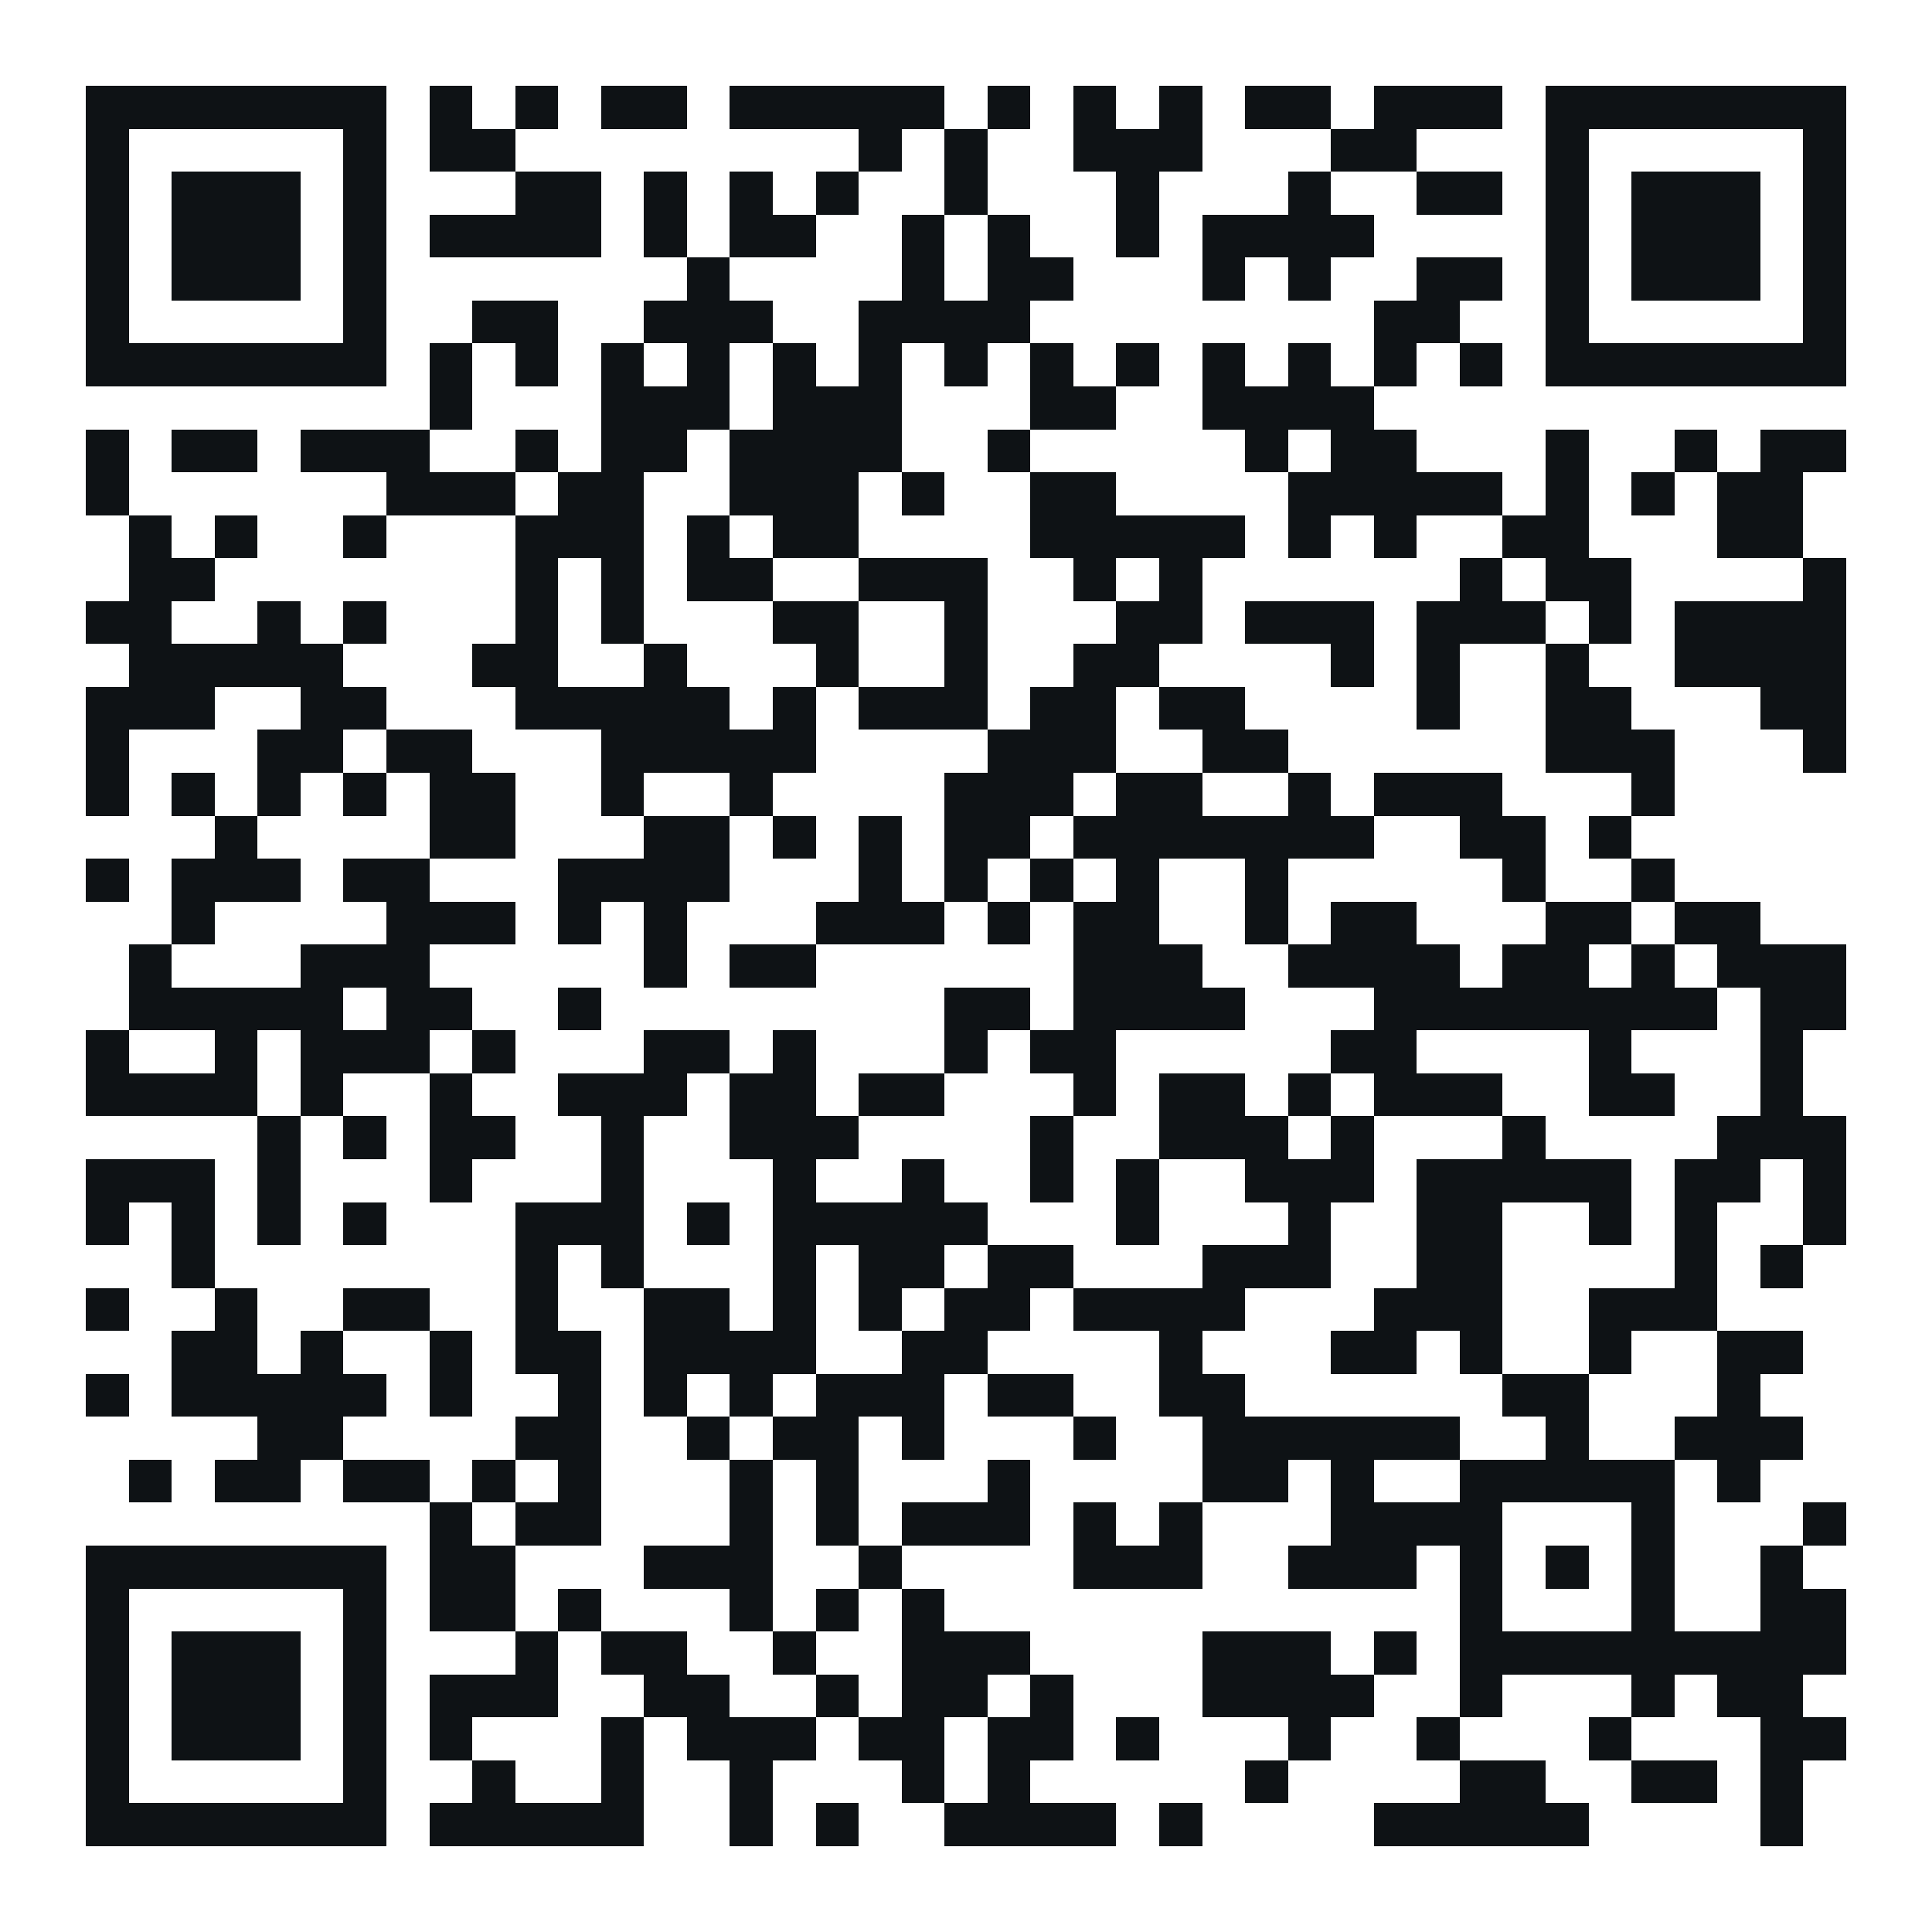
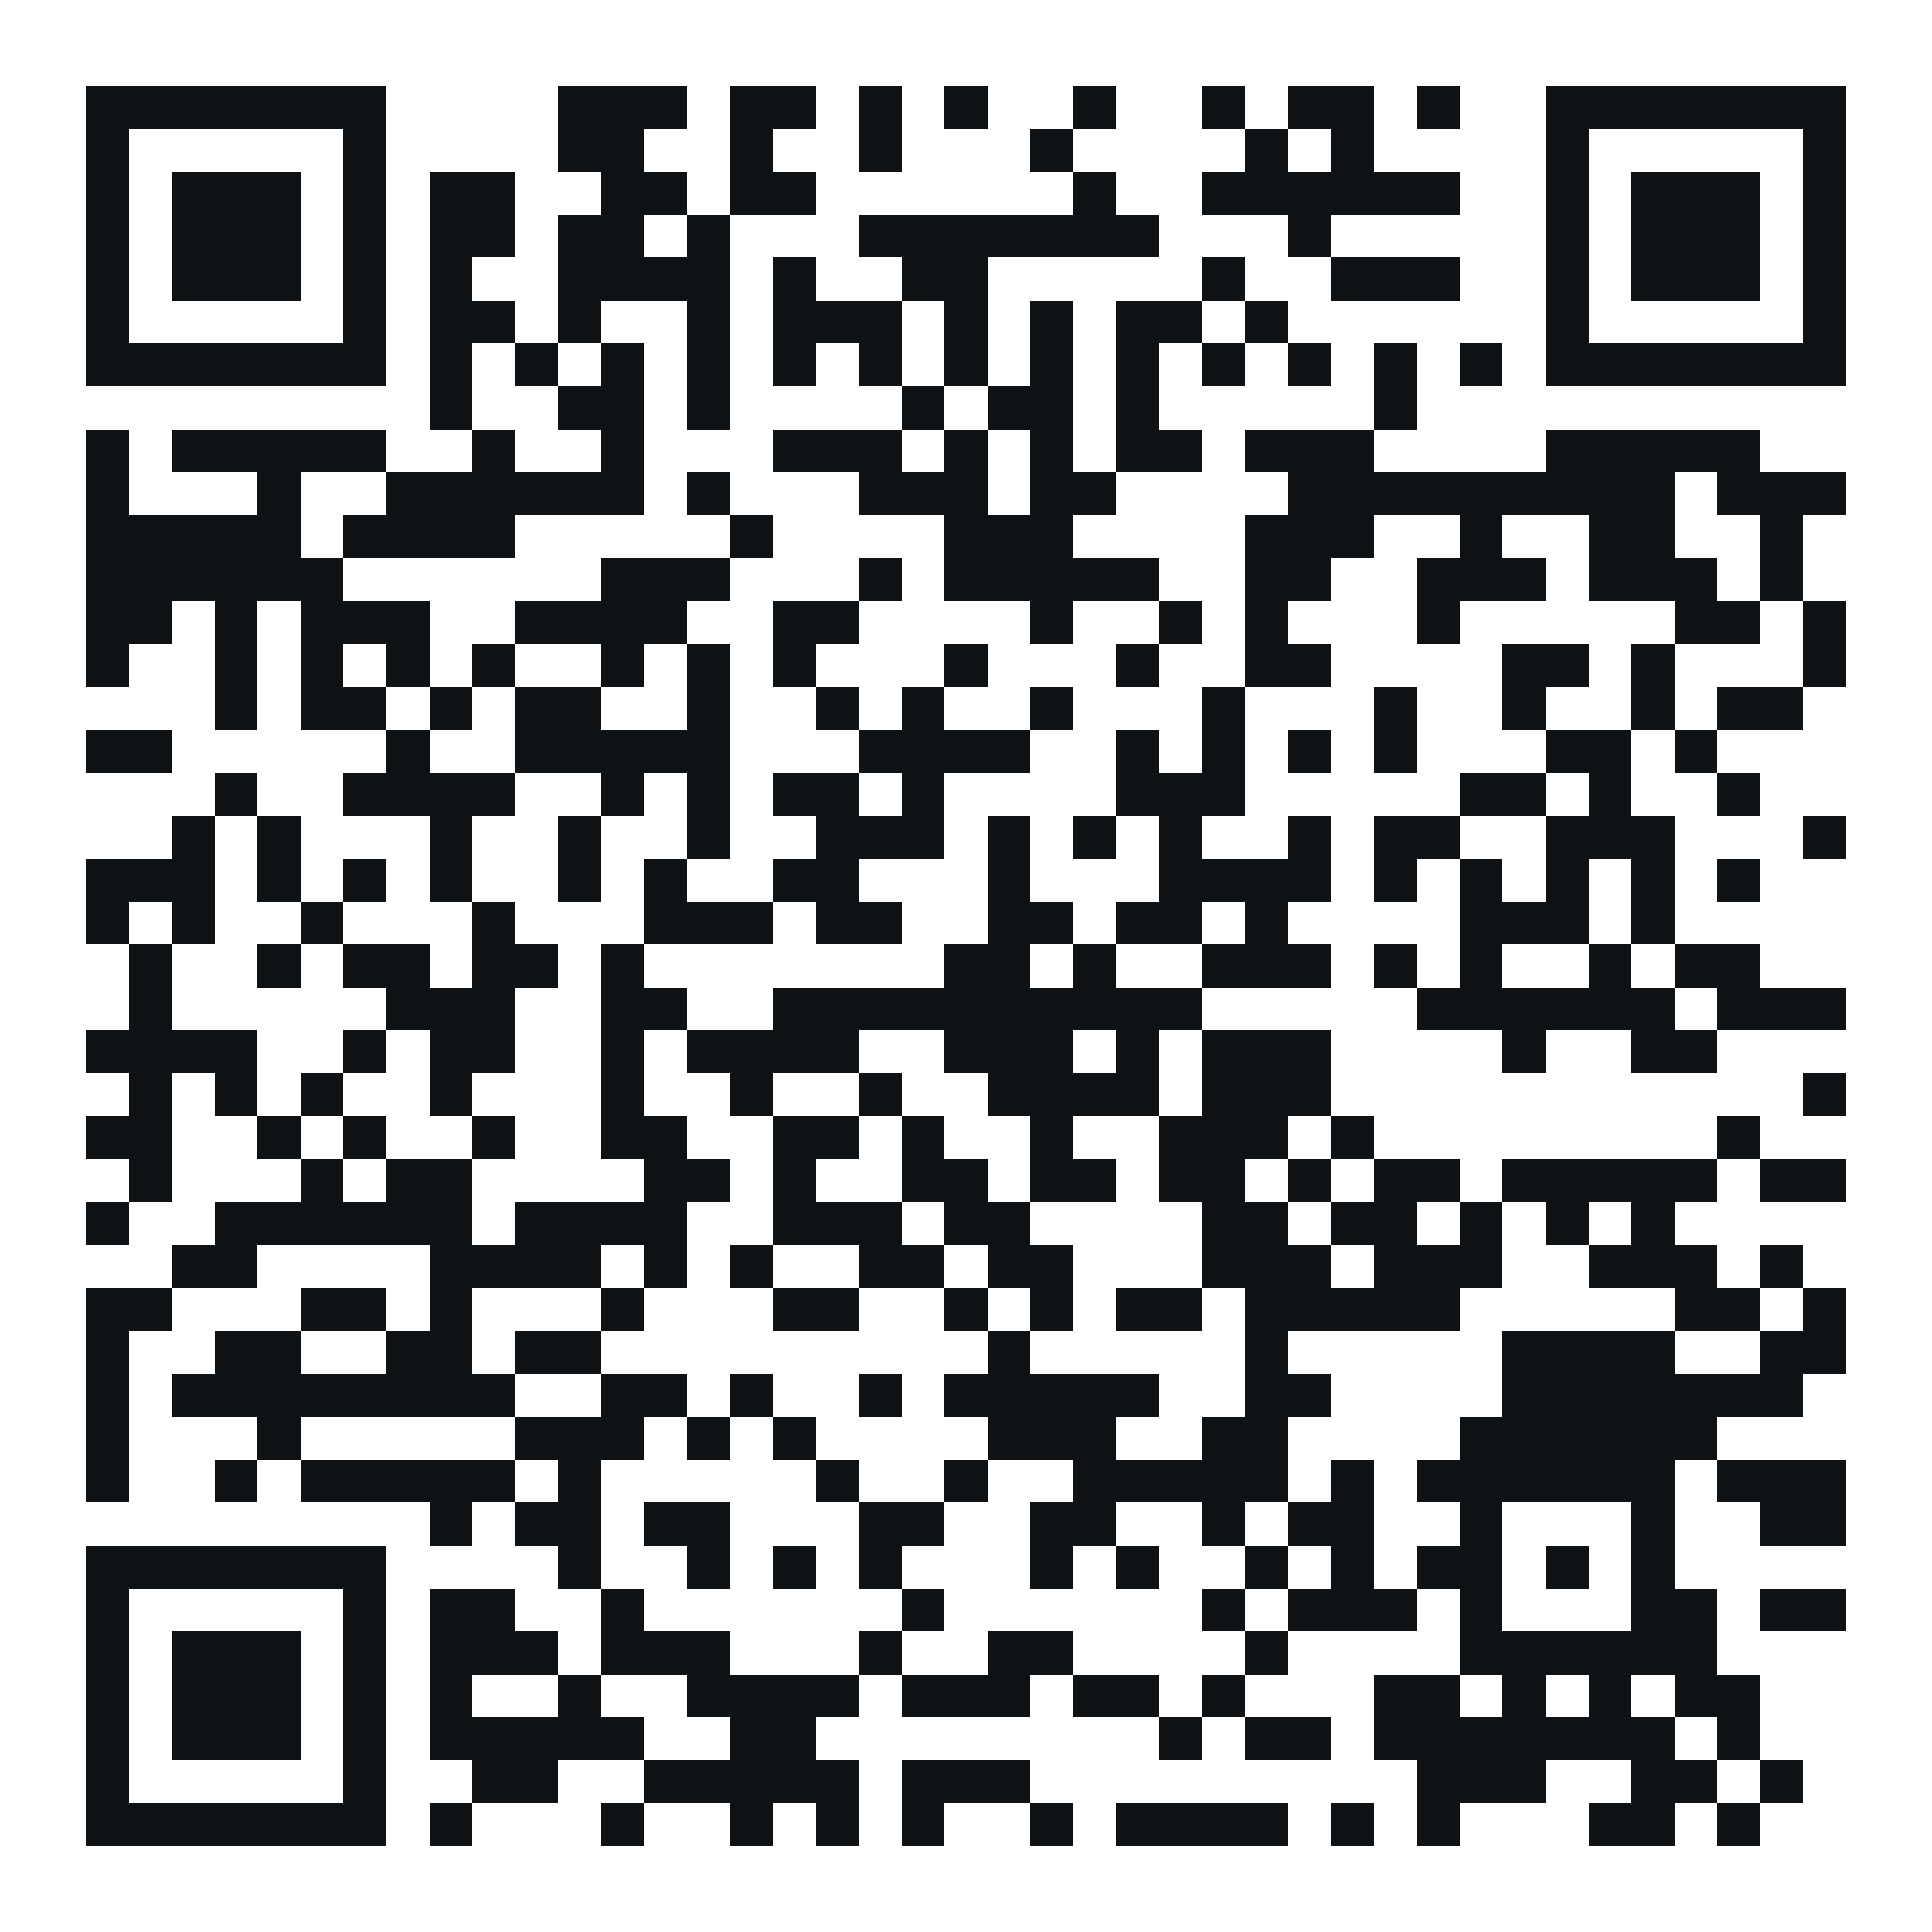
<svg xmlns="http://www.w3.org/2000/svg" viewBox="0 0 45 45" shape-rendering="crispEdges">
  <rect width="45" height="45" fill="#fff" />
-   <path stroke="#0e1215" d="M2 2.5h7M10 2.5h1M12 2.5h1M14 2.5h2M17 2.5h5M23 2.5h1M25 2.5h1M27 2.5h1M29 2.5h2M32 2.5h3M36 2.5h7M2 3.5h1M8 3.5h1M10 3.5h2M20 3.5h1M22 3.5h1M25 3.5h3M31 3.5h2M36 3.5h1M42 3.5h1M2 4.5h1M4 4.5h3M8 4.5h1M12 4.5h2M15 4.5h1M17 4.5h1M19 4.5h1M22 4.5h1M26 4.5h1M30 4.5h1M33 4.5h2M36 4.5h1M38 4.5h3M42 4.5h1M2 5.5h1M4 5.5h3M8 5.5h1M10 5.5h4M15 5.5h1M17 5.5h2M21 5.5h1M23 5.5h1M26 5.5h1M28 5.5h4M36 5.5h1M38 5.5h3M42 5.5h1M2 6.5h1M4 6.5h3M8 6.5h1M16 6.5h1M21 6.5h1M23 6.5h2M28 6.5h1M30 6.5h1M33 6.5h2M36 6.5h1M38 6.5h3M42 6.5h1M2 7.5h1M8 7.5h1M11 7.5h2M15 7.5h3M20 7.5h4M32 7.5h2M36 7.5h1M42 7.5h1M2 8.5h7M10 8.5h1M12 8.5h1M14 8.5h1M16 8.5h1M18 8.5h1M20 8.5h1M22 8.5h1M24 8.5h1M26 8.5h1M28 8.5h1M30 8.5h1M32 8.5h1M34 8.5h1M36 8.5h7M10 9.5h1M14 9.5h3M18 9.5h3M24 9.5h2M28 9.5h4M2 10.5h1M4 10.5h2M7 10.5h3M12 10.5h1M14 10.5h2M17 10.5h4M23 10.5h1M29 10.5h1M31 10.5h2M36 10.5h1M39 10.5h1M41 10.5h2M2 11.5h1M9 11.5h3M13 11.5h2M17 11.5h3M21 11.5h1M24 11.5h2M30 11.5h5M36 11.5h1M38 11.5h1M40 11.5h2M3 12.5h1M5 12.5h1M8 12.5h1M12 12.5h3M16 12.5h1M18 12.5h2M24 12.5h5M30 12.5h1M32 12.5h1M35 12.5h2M40 12.5h2M3 13.5h2M12 13.5h1M14 13.5h1M16 13.5h2M20 13.5h3M25 13.5h1M27 13.5h1M34 13.5h1M36 13.5h2M42 13.5h1M2 14.5h2M6 14.5h1M8 14.5h1M12 14.5h1M14 14.5h1M18 14.5h2M22 14.5h1M26 14.5h2M29 14.5h3M33 14.5h3M37 14.5h1M39 14.5h4M3 15.5h5M11 15.5h2M15 15.5h1M19 15.5h1M22 15.5h1M25 15.5h2M31 15.5h1M33 15.5h1M36 15.5h1M39 15.5h4M2 16.5h3M7 16.5h2M12 16.5h5M18 16.5h1M20 16.5h3M24 16.5h2M27 16.5h2M33 16.5h1M36 16.5h2M41 16.5h2M2 17.5h1M6 17.5h2M9 17.5h2M14 17.5h5M23 17.5h3M28 17.5h2M36 17.5h3M42 17.5h1M2 18.5h1M4 18.5h1M6 18.5h1M8 18.5h1M10 18.5h2M14 18.5h1M17 18.5h1M22 18.5h3M26 18.5h2M30 18.5h1M32 18.5h3M38 18.5h1M5 19.5h1M10 19.5h2M15 19.5h2M18 19.5h1M20 19.5h1M22 19.5h2M25 19.5h7M34 19.5h2M37 19.5h1M2 20.5h1M4 20.5h3M8 20.5h2M13 20.5h4M20 20.5h1M22 20.5h1M24 20.5h1M26 20.5h1M29 20.5h1M35 20.5h1M38 20.5h1M4 21.5h1M9 21.5h3M13 21.5h1M15 21.5h1M19 21.5h3M23 21.5h1M25 21.5h2M29 21.5h1M31 21.5h2M36 21.5h2M39 21.5h2M3 22.5h1M7 22.5h3M15 22.5h1M17 22.5h2M25 22.5h3M30 22.5h4M35 22.5h2M38 22.5h1M40 22.5h3M3 23.5h5M9 23.5h2M13 23.5h1M22 23.5h2M25 23.5h4M32 23.5h8M41 23.5h2M2 24.5h1M5 24.5h1M7 24.5h3M11 24.5h1M15 24.5h2M18 24.5h1M22 24.5h1M24 24.5h2M31 24.5h2M37 24.5h1M41 24.5h1M2 25.5h4M7 25.5h1M10 25.5h1M13 25.5h3M17 25.5h2M20 25.5h2M25 25.5h1M27 25.5h2M30 25.5h1M32 25.5h3M37 25.5h2M41 25.5h1M6 26.5h1M8 26.5h1M10 26.5h2M14 26.5h1M17 26.5h3M24 26.5h1M27 26.5h3M31 26.5h1M35 26.5h1M40 26.5h3M2 27.5h3M6 27.5h1M10 27.5h1M14 27.5h1M18 27.5h1M21 27.5h1M24 27.5h1M26 27.5h1M29 27.5h3M33 27.5h5M39 27.5h2M42 27.5h1M2 28.5h1M4 28.5h1M6 28.5h1M8 28.5h1M12 28.5h3M16 28.5h1M18 28.5h5M26 28.5h1M30 28.5h1M33 28.5h2M37 28.5h1M39 28.5h1M42 28.5h1M4 29.5h1M12 29.5h1M14 29.5h1M18 29.5h1M20 29.5h2M23 29.5h2M28 29.5h3M33 29.5h2M39 29.5h1M41 29.5h1M2 30.5h1M5 30.5h1M8 30.5h2M12 30.5h1M15 30.5h2M18 30.5h1M20 30.5h1M22 30.5h2M25 30.5h4M32 30.5h3M37 30.5h3M4 31.5h2M7 31.5h1M10 31.5h1M12 31.5h2M15 31.5h4M21 31.5h2M27 31.5h1M31 31.5h2M34 31.5h1M37 31.5h1M40 31.5h2M2 32.5h1M4 32.5h5M10 32.5h1M13 32.5h1M15 32.5h1M17 32.5h1M19 32.5h3M23 32.5h2M27 32.5h2M35 32.5h2M40 32.5h1M6 33.5h2M12 33.5h2M16 33.5h1M18 33.5h2M21 33.5h1M25 33.5h1M28 33.5h6M36 33.5h1M39 33.5h3M3 34.5h1M5 34.5h2M8 34.5h2M11 34.5h1M13 34.5h1M17 34.5h1M19 34.5h1M23 34.5h1M28 34.5h2M31 34.5h1M34 34.5h5M40 34.5h1M10 35.5h1M12 35.5h2M17 35.5h1M19 35.5h1M21 35.5h3M25 35.5h1M27 35.5h1M31 35.5h4M38 35.5h1M42 35.5h1M2 36.5h7M10 36.5h2M15 36.5h3M20 36.5h1M25 36.5h3M30 36.5h3M34 36.5h1M36 36.5h1M38 36.5h1M41 36.5h1M2 37.5h1M8 37.5h1M10 37.5h2M13 37.5h1M17 37.5h1M19 37.5h1M21 37.5h1M34 37.5h1M38 37.5h1M41 37.5h2M2 38.5h1M4 38.5h3M8 38.5h1M12 38.5h1M14 38.5h2M18 38.5h1M21 38.5h3M28 38.5h3M32 38.5h1M34 38.5h9M2 39.5h1M4 39.5h3M8 39.5h1M10 39.5h3M15 39.5h2M19 39.5h1M21 39.5h2M24 39.5h1M28 39.5h4M34 39.5h1M38 39.5h1M40 39.5h2M2 40.5h1M4 40.5h3M8 40.5h1M10 40.5h1M14 40.5h1M16 40.5h3M20 40.5h2M23 40.5h2M26 40.5h1M30 40.5h1M33 40.5h1M37 40.5h1M41 40.5h2M2 41.5h1M8 41.5h1M11 41.5h1M14 41.5h1M17 41.5h1M21 41.5h1M23 41.5h1M29 41.5h1M34 41.5h2M38 41.5h2M41 41.5h1M2 42.5h7M10 42.5h5M17 42.5h1M19 42.5h1M22 42.5h4M27 42.5h1M32 42.5h5M41 42.5h1" />
+   <path stroke="#0e1215" d="M2 2.5h7M13 2.5h3M17 2.5h2M20 2.5h1M22 2.5h1M25 2.5h1M28 2.5h1M30 2.5h2M33 2.5h1M36 2.5h7M2 3.5h1M8 3.5h1M13 3.5h2M17 3.5h1M20 3.5h1M24 3.5h1M29 3.5h1M31 3.5h1M36 3.5h1M42 3.5h1M2 4.5h1M4 4.5h3M8 4.5h1M10 4.5h2M14 4.5h2M17 4.5h2M25 4.5h1M28 4.5h6M36 4.5h1M38 4.5h3M42 4.5h1M2 5.5h1M4 5.5h3M8 5.5h1M10 5.5h2M13 5.5h2M16 5.5h1M20 5.5h7M30 5.5h1M36 5.5h1M38 5.5h3M42 5.5h1M2 6.5h1M4 6.5h3M8 6.5h1M10 6.5h1M13 6.5h4M18 6.5h1M21 6.5h2M28 6.5h1M31 6.5h3M36 6.5h1M38 6.5h3M42 6.5h1M2 7.5h1M8 7.5h1M10 7.5h2M13 7.5h1M16 7.5h1M18 7.5h3M22 7.5h1M24 7.5h1M26 7.5h2M29 7.5h1M36 7.5h1M42 7.5h1M2 8.5h7M10 8.5h1M12 8.5h1M14 8.5h1M16 8.5h1M18 8.5h1M20 8.5h1M22 8.5h1M24 8.5h1M26 8.5h1M28 8.5h1M30 8.5h1M32 8.5h1M34 8.5h1M36 8.5h7M10 9.5h1M13 9.5h2M16 9.5h1M21 9.5h1M23 9.5h2M26 9.5h1M32 9.5h1M2 10.5h1M4 10.5h5M11 10.5h1M14 10.5h1M18 10.5h3M22 10.5h1M24 10.5h1M26 10.5h2M29 10.5h3M36 10.5h5M2 11.5h1M6 11.5h1M9 11.5h6M16 11.5h1M20 11.5h3M24 11.5h2M30 11.5h9M40 11.5h3M2 12.5h5M8 12.5h4M17 12.5h1M22 12.5h3M29 12.5h3M34 12.5h1M37 12.5h2M41 12.5h1M2 13.5h6M14 13.5h3M20 13.5h1M22 13.5h5M29 13.5h2M33 13.5h3M37 13.5h3M41 13.5h1M2 14.5h2M5 14.5h1M7 14.5h3M12 14.5h4M18 14.5h2M24 14.5h1M27 14.5h1M29 14.5h1M33 14.5h1M39 14.5h2M42 14.5h1M2 15.5h1M5 15.5h1M7 15.5h1M9 15.5h1M11 15.5h1M14 15.5h1M16 15.5h1M18 15.5h1M22 15.5h1M26 15.5h1M29 15.5h2M35 15.5h2M38 15.5h1M42 15.5h1M5 16.5h1M7 16.5h2M10 16.5h1M12 16.5h2M16 16.5h1M19 16.5h1M21 16.5h1M24 16.5h1M28 16.5h1M32 16.5h1M35 16.5h1M38 16.5h1M40 16.5h2M2 17.5h2M9 17.5h1M12 17.5h5M20 17.5h4M26 17.5h1M28 17.5h1M30 17.5h1M32 17.5h1M36 17.5h2M39 17.5h1M5 18.5h1M8 18.5h4M14 18.5h1M16 18.5h1M18 18.5h2M21 18.5h1M26 18.5h3M34 18.5h2M37 18.5h1M40 18.5h1M4 19.5h1M6 19.5h1M10 19.5h1M13 19.5h1M16 19.5h1M19 19.5h3M23 19.5h1M25 19.5h1M27 19.5h1M30 19.5h1M32 19.5h2M36 19.5h3M42 19.5h1M2 20.5h3M6 20.5h1M8 20.5h1M10 20.5h1M13 20.5h1M15 20.5h1M18 20.5h2M23 20.5h1M27 20.5h4M32 20.5h1M34 20.5h1M36 20.5h1M38 20.5h1M40 20.5h1M2 21.5h1M4 21.5h1M7 21.5h1M11 21.5h1M15 21.5h3M19 21.5h2M23 21.5h2M26 21.5h2M29 21.5h1M34 21.5h3M38 21.5h1M3 22.5h1M6 22.5h1M8 22.5h2M11 22.5h2M14 22.5h1M22 22.5h2M25 22.5h1M28 22.5h3M32 22.5h1M34 22.5h1M37 22.5h1M39 22.5h2M3 23.5h1M9 23.5h3M14 23.5h2M18 23.5h10M33 23.5h6M40 23.5h3M2 24.5h4M8 24.5h1M10 24.5h2M14 24.5h1M16 24.5h4M22 24.5h3M26 24.5h1M28 24.5h3M35 24.5h1M38 24.5h2M3 25.5h1M5 25.5h1M7 25.5h1M10 25.5h1M14 25.5h1M17 25.5h1M20 25.5h1M23 25.5h4M28 25.5h3M42 25.5h1M2 26.5h2M6 26.5h1M8 26.5h1M11 26.5h1M14 26.5h2M18 26.5h2M21 26.5h1M24 26.5h1M27 26.5h3M31 26.5h1M40 26.5h1M3 27.5h1M7 27.5h1M9 27.5h2M15 27.5h2M18 27.5h1M21 27.5h2M24 27.5h2M27 27.5h2M30 27.5h1M32 27.5h2M35 27.5h5M41 27.5h2M2 28.5h1M5 28.5h6M12 28.5h4M18 28.5h3M22 28.5h2M28 28.5h2M31 28.5h2M34 28.5h1M36 28.5h1M38 28.5h1M4 29.5h2M10 29.5h4M15 29.5h1M17 29.5h1M20 29.5h2M23 29.5h2M28 29.5h3M32 29.5h3M37 29.5h3M41 29.5h1M2 30.5h2M7 30.5h2M10 30.5h1M14 30.5h1M18 30.5h2M22 30.5h1M24 30.5h1M26 30.5h2M29 30.5h5M39 30.5h2M42 30.5h1M2 31.5h1M5 31.5h2M9 31.5h2M12 31.5h2M23 31.5h1M29 31.5h1M35 31.5h4M41 31.5h2M2 32.5h1M4 32.5h8M14 32.5h2M17 32.5h1M20 32.5h1M22 32.5h5M29 32.5h2M35 32.5h7M2 33.5h1M6 33.5h1M12 33.5h3M16 33.5h1M18 33.5h1M23 33.5h3M28 33.5h2M34 33.5h6M2 34.5h1M5 34.5h1M7 34.5h5M13 34.5h1M19 34.5h1M22 34.5h1M25 34.5h5M31 34.5h1M33 34.5h6M40 34.5h3M10 35.5h1M12 35.5h2M15 35.5h2M20 35.5h2M24 35.5h2M28 35.5h1M30 35.5h2M34 35.5h1M38 35.5h1M41 35.5h2M2 36.5h7M13 36.5h1M16 36.5h1M18 36.5h1M20 36.5h1M24 36.5h1M26 36.5h1M29 36.5h1M31 36.5h1M33 36.5h2M36 36.5h1M38 36.5h1M2 37.5h1M8 37.5h1M10 37.5h2M14 37.5h1M21 37.5h1M28 37.5h1M30 37.5h3M34 37.5h1M38 37.5h2M41 37.5h2M2 38.5h1M4 38.5h3M8 38.5h1M10 38.5h3M14 38.5h3M20 38.5h1M23 38.5h2M29 38.5h1M34 38.5h6M2 39.5h1M4 39.5h3M8 39.5h1M10 39.5h1M13 39.5h1M16 39.5h4M21 39.5h3M25 39.5h2M28 39.5h1M32 39.5h2M35 39.5h1M37 39.5h1M39 39.5h2M2 40.5h1M4 40.5h3M8 40.5h1M10 40.5h5M17 40.5h2M27 40.5h1M29 40.5h2M32 40.5h7M40 40.5h1M2 41.5h1M8 41.5h1M11 41.5h2M15 41.5h5M21 41.5h3M33 41.5h3M38 41.5h2M41 41.5h1M2 42.5h7M10 42.5h1M14 42.5h1M17 42.5h1M19 42.5h1M21 42.5h1M24 42.5h1M26 42.5h4M31 42.5h1M33 42.5h1M37 42.5h2M40 42.5h1" />
</svg>
